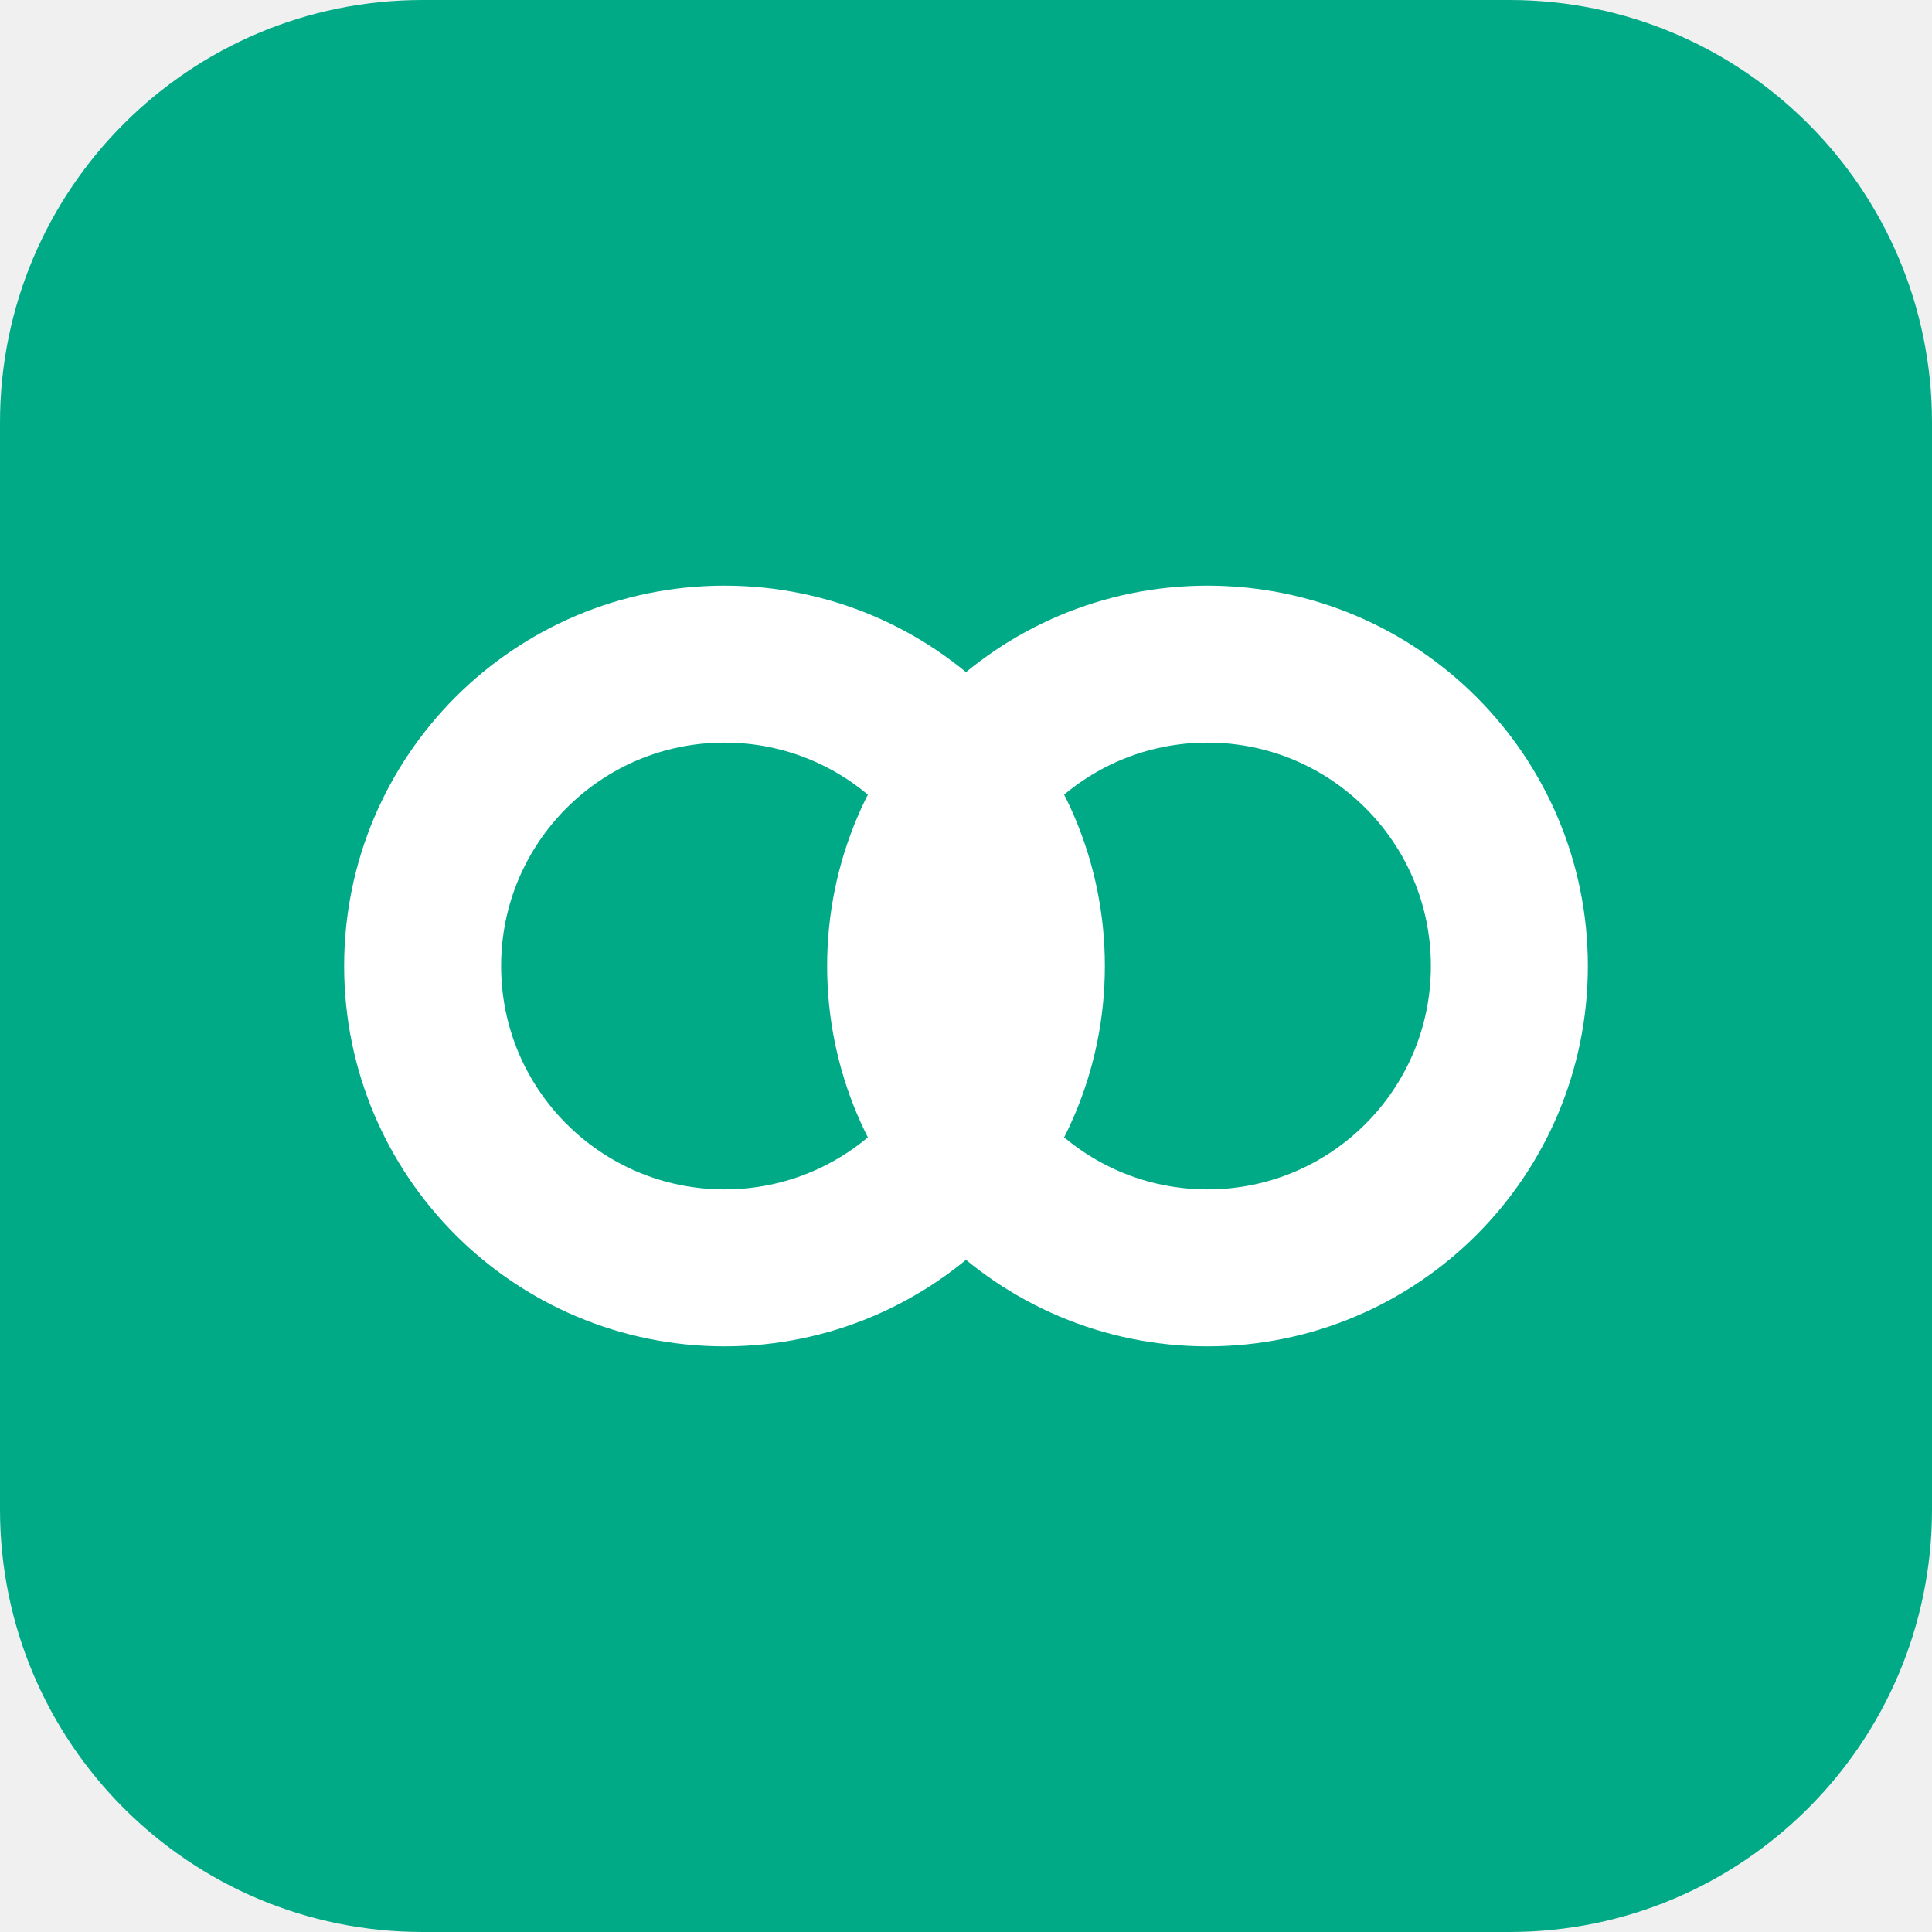
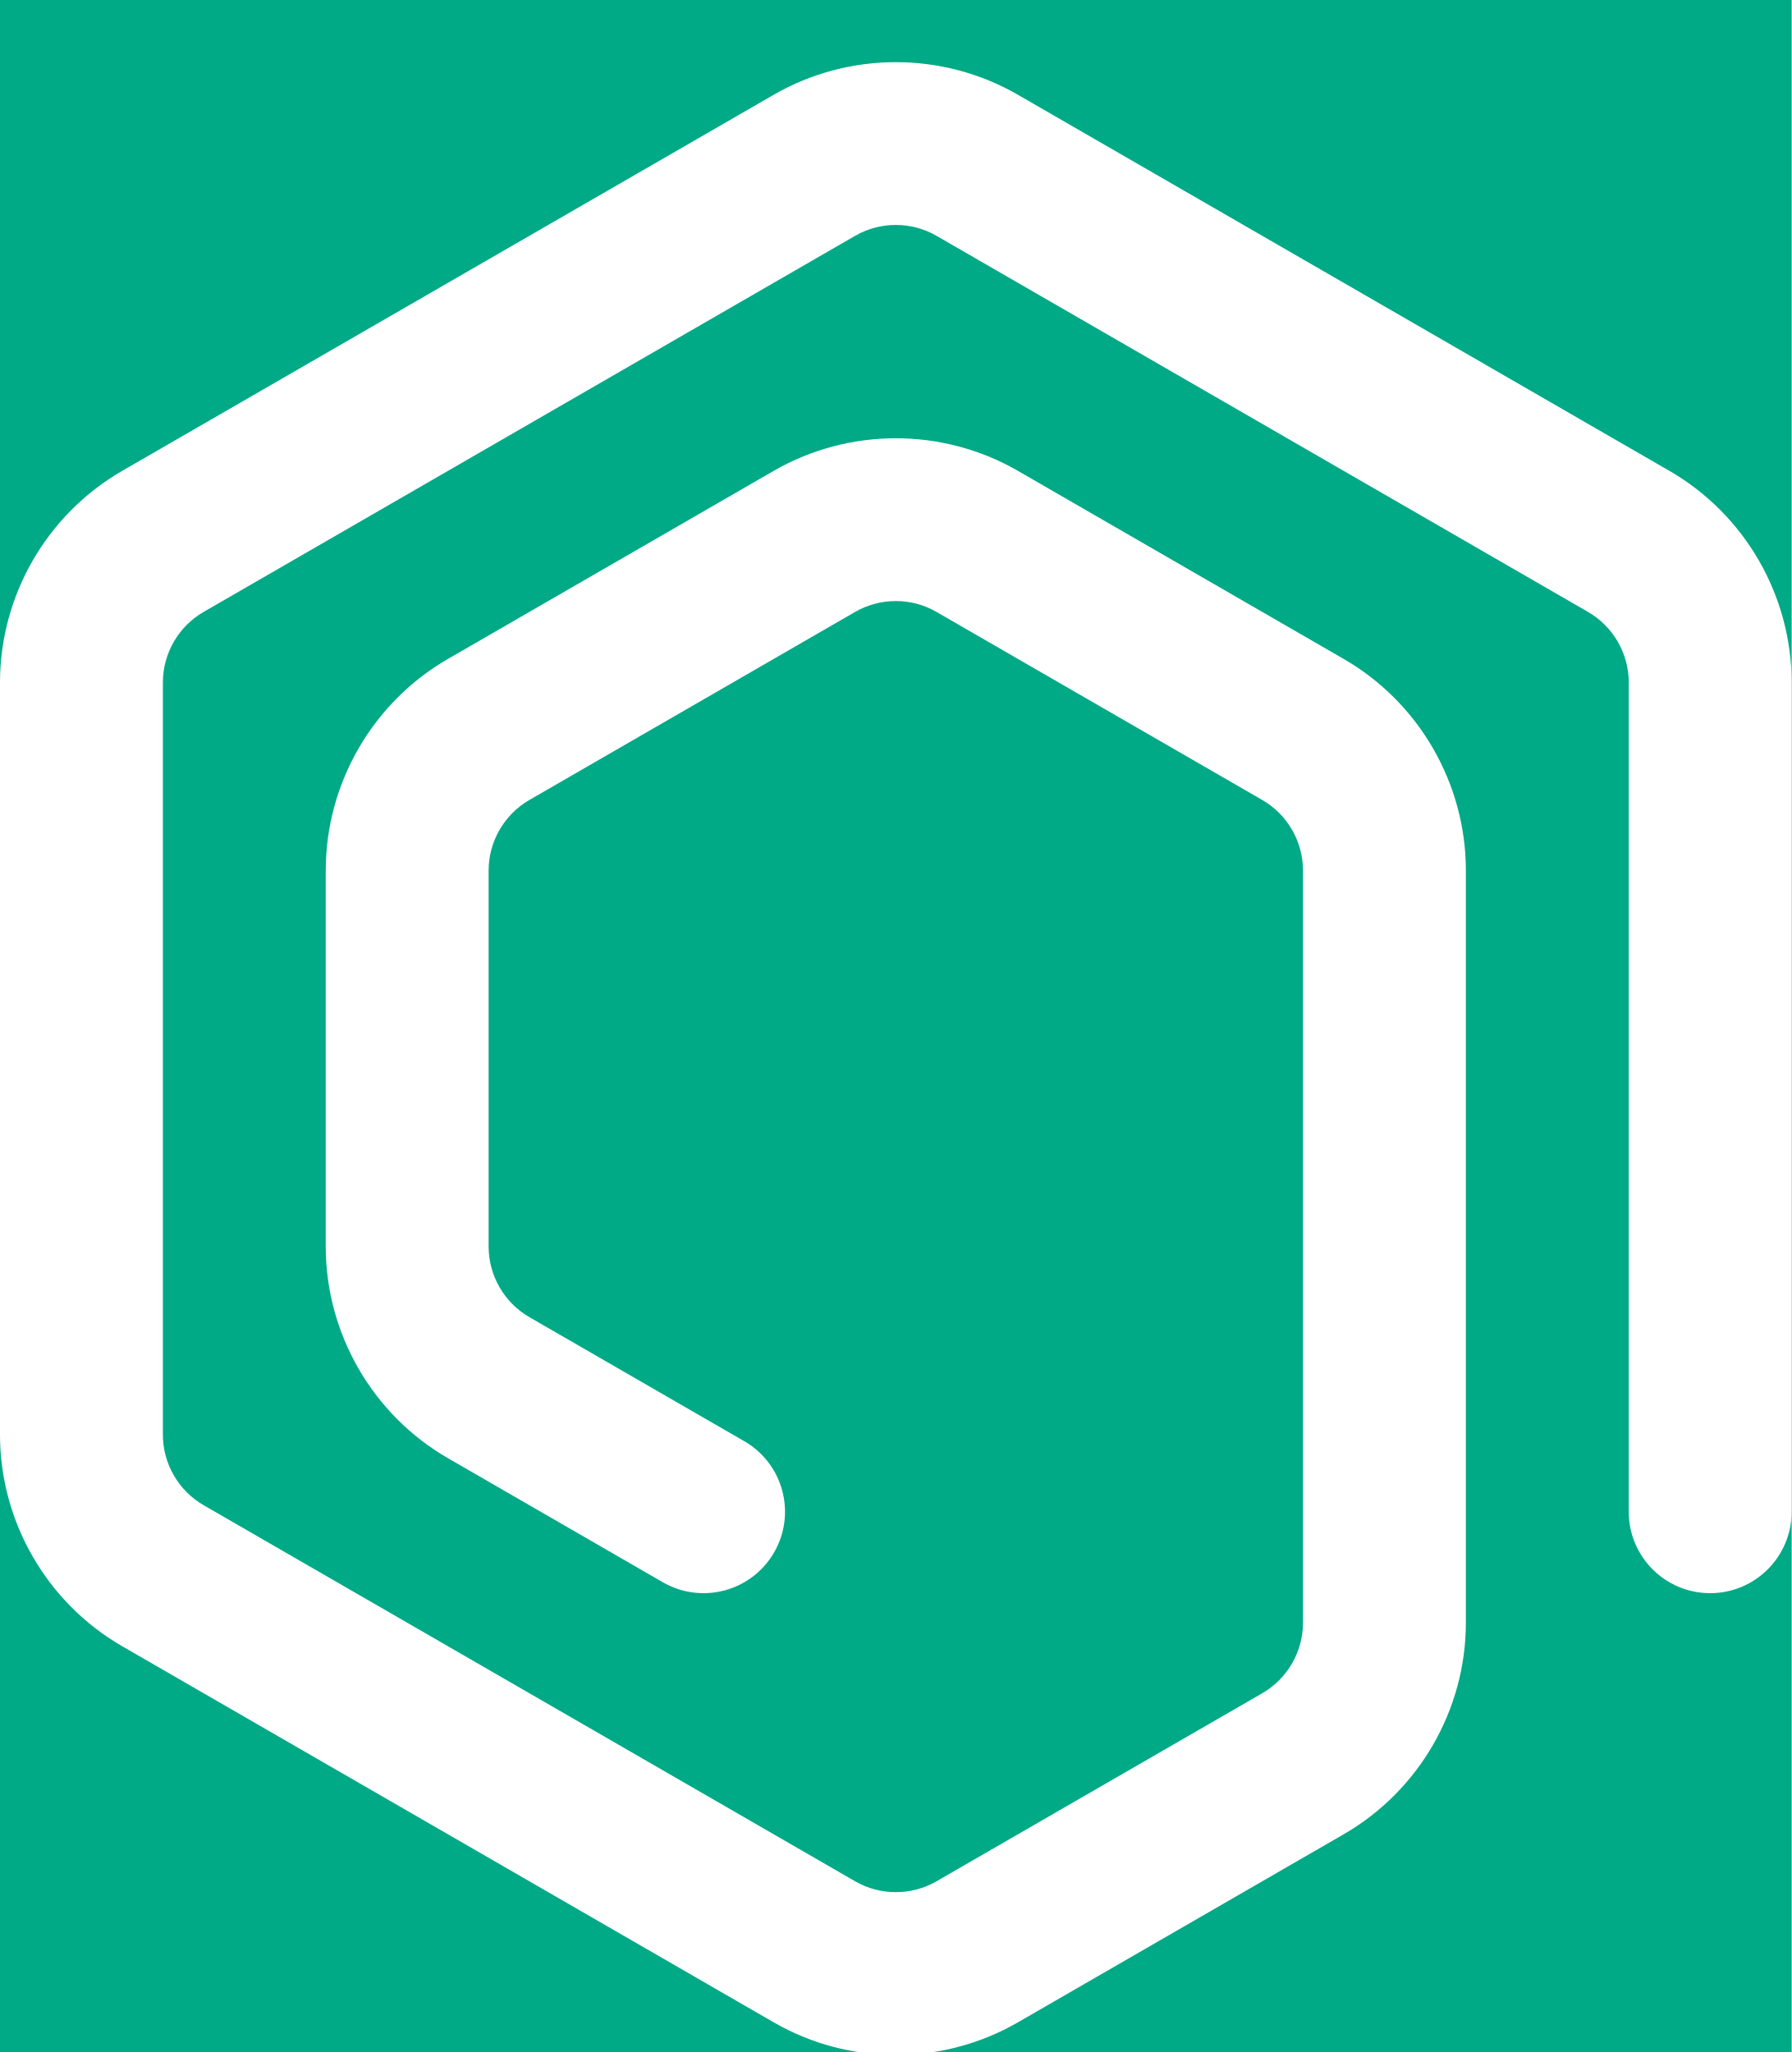
- <svg xmlns="http://www.w3.org/2000/svg" viewBox="0 0 32 32">
-   <rect width="32" height="32" rx="7" fill="#00AA86" />
-   <circle cx="12" cy="16" r="5" fill="none" stroke="#fff" stroke-width="2.6" />
-   <circle cx="20" cy="16" r="5" fill="none" stroke="#fff" stroke-width="2.6" />
+ <svg xmlns="http://www.w3.org/2000/svg" viewBox="0 0 110 126">
+   <rect width="110" height="126" fill="#00AA86" />
+   <path fill="#fff" d="M55,126.181c-2.594,0-5.187-0.668-7.501-2.005L7.5,101.083C2.874,98.412,0,93.435,0,88.093V41.906 c0-5.341,2.873-10.319,7.499-12.991L47.5,5.821c4.627-2.672,10.373-2.672,15,0l40,23.093c4.627,2.673,7.5,7.651,7.5,12.992v50.92 c0,2.761-2.238,5-5,5s-5-2.239-5-5v-50.92c0-1.781-0.958-3.441-2.501-4.332L57.5,14.481c-1.541-0.891-3.457-0.891-5,0l-40,23.094 c-1.542,0.89-2.5,2.55-2.5,4.331v46.187c0,1.78,0.958,3.44,2.5,4.33l40,23.094c1.543,0.891,3.458,0.89,4.999,0.001L77.5,103.97 c1.542-0.891,2.5-2.55,2.5-4.33V53.452c0-1.78-0.958-3.439-2.5-4.33l-20-11.547c-1.541-0.891-3.457-0.891-5,0l-20,11.547 c-1.542,0.891-2.5,2.55-2.5,4.33v23.094c0,1.781,0.958,3.44,2.5,4.33l13.197,7.619c2.392,1.381,3.211,4.439,1.83,6.831 c-1.38,2.389-4.438,3.211-6.83,1.83L27.5,89.536c-4.626-2.67-7.5-7.648-7.5-12.99V53.452c0-5.341,2.874-10.319,7.5-12.99l20-11.548 c4.627-2.67,10.373-2.671,15,0l20,11.548c4.626,2.671,7.5,7.649,7.5,12.99V99.64c0,5.342-2.874,10.319-7.5,12.99l-20,11.547 C60.187,125.513,57.594,126.181,55,126.181" />
</svg>
